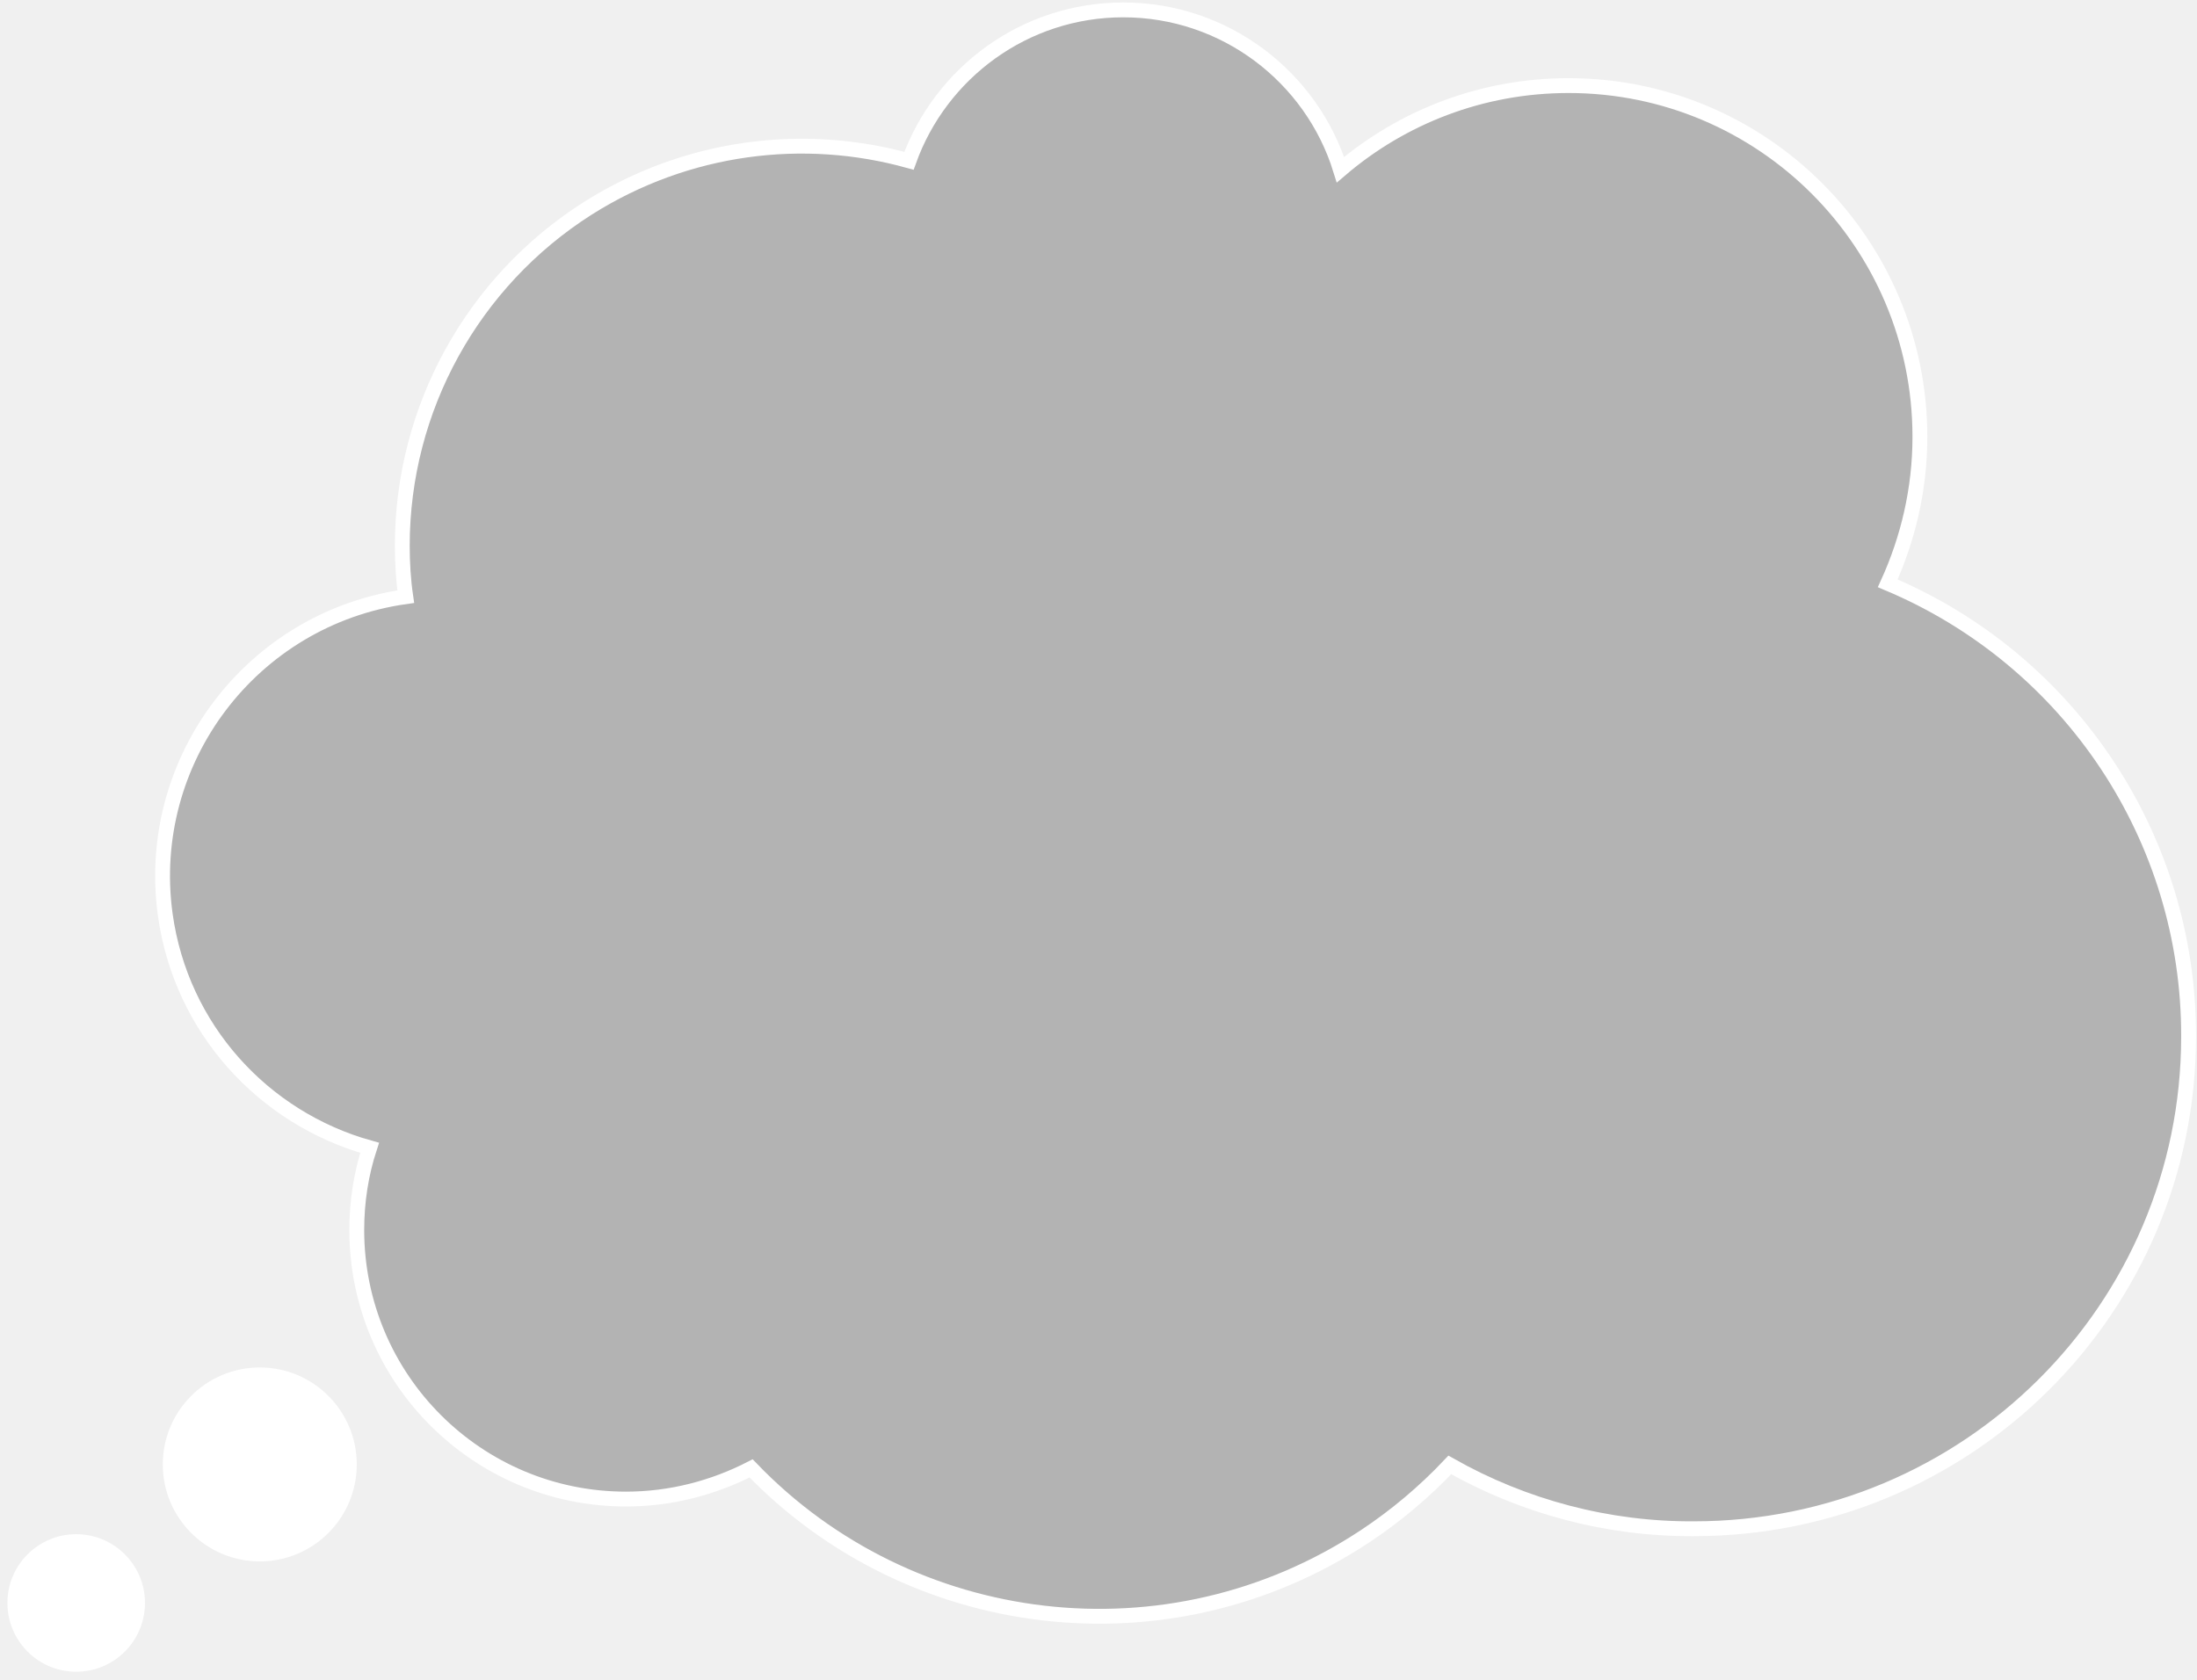
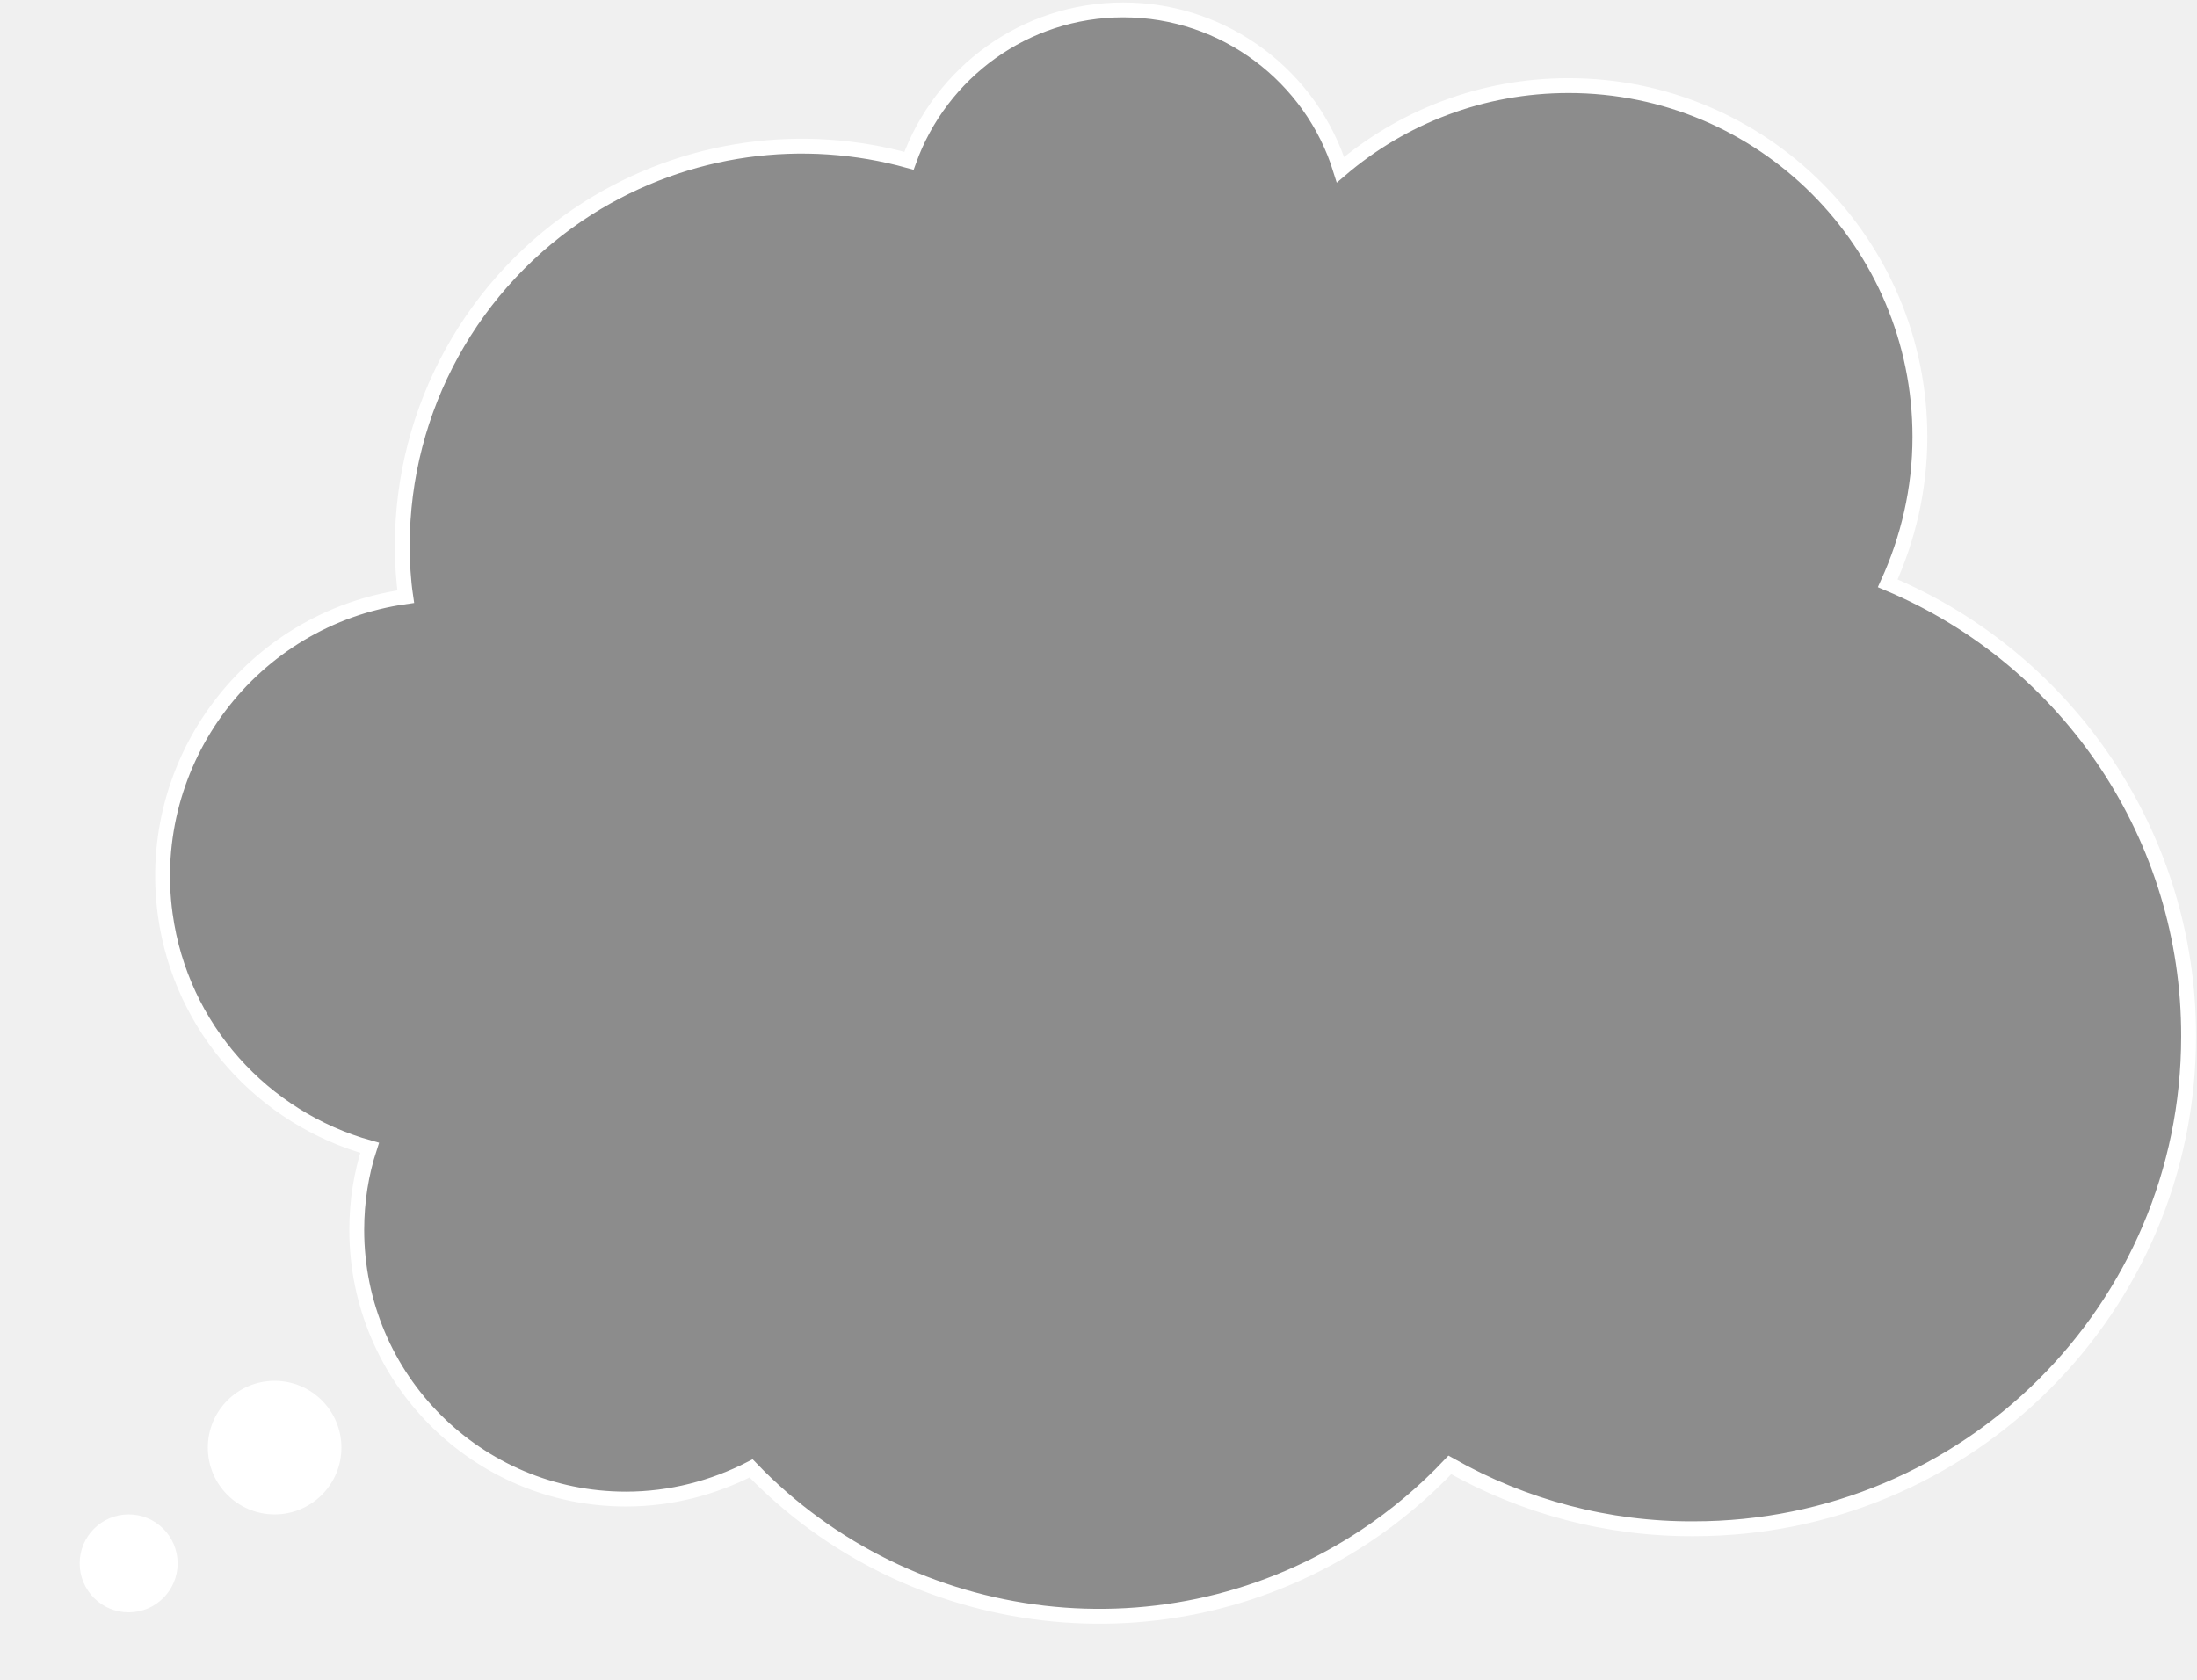
<svg xmlns="http://www.w3.org/2000/svg" version="1.1" id="Layer_1" x="0px" y="0px" viewBox="0 0 444 339.4" style="enable-background:new 0 0 444 339.4;" xml:space="preserve">
  <style type="text/css">
	.st0{fill:#FFFFFF;}
- 	.st1{fill:#B3B3B3;stroke:#FFFFFF;stroke-width:3;stroke-miterlimit:10;}
+ 	.st1{fill:#8C8C8C;stroke:#FFFFFF;stroke-width:3;stroke-miterlimit:10;}
</style>
-   <circle class="st0" cx="52.5" cy="296" r="19.6" />
-   <circle class="st0" cx="15.4" cy="324" r="13.9" />
+   <circle class="st0" cx="55.5" cy="292.6" r="13.5" />
+   <circle class="st0" cx="26" cy="316" r="9.9" />
  <path class="st1" d="M381.5,117.9c4.1-9,6.5-19,6.5-29.6c0-39.2-31.8-71-71-71c-17.6,0-33.7,6.4-46.1,17C265.1,15.6,247.6,2,227,2  c-19.9,0-36.9,12.7-43.3,30.5c-21.2-5.9-44.8-3.1-64.9,9.6c-23.3,14.8-37.5,40.5-37.5,68.2c0,3.4,0.2,6.9,0.7,10.3  c-31.2,4.4-52.9,33.2-48.6,64.3c3.2,23,19.8,41.1,41.3,47.1c-1.7,5.2-2.6,10.8-2.6,16.6c0,30.1,24.4,54.4,54.4,54.4  c9.1,0,17.7-2.3,25.3-6.2c32,33.3,84.2,40.1,124.1,13.7c6.2-4.1,12-9,17.1-14.4c15,8.5,32,13,49.3,12.9c55.3,0,100-44.5,100-99.5  C442.4,169.5,418.4,133.4,381.5,117.9z" />
</svg>
